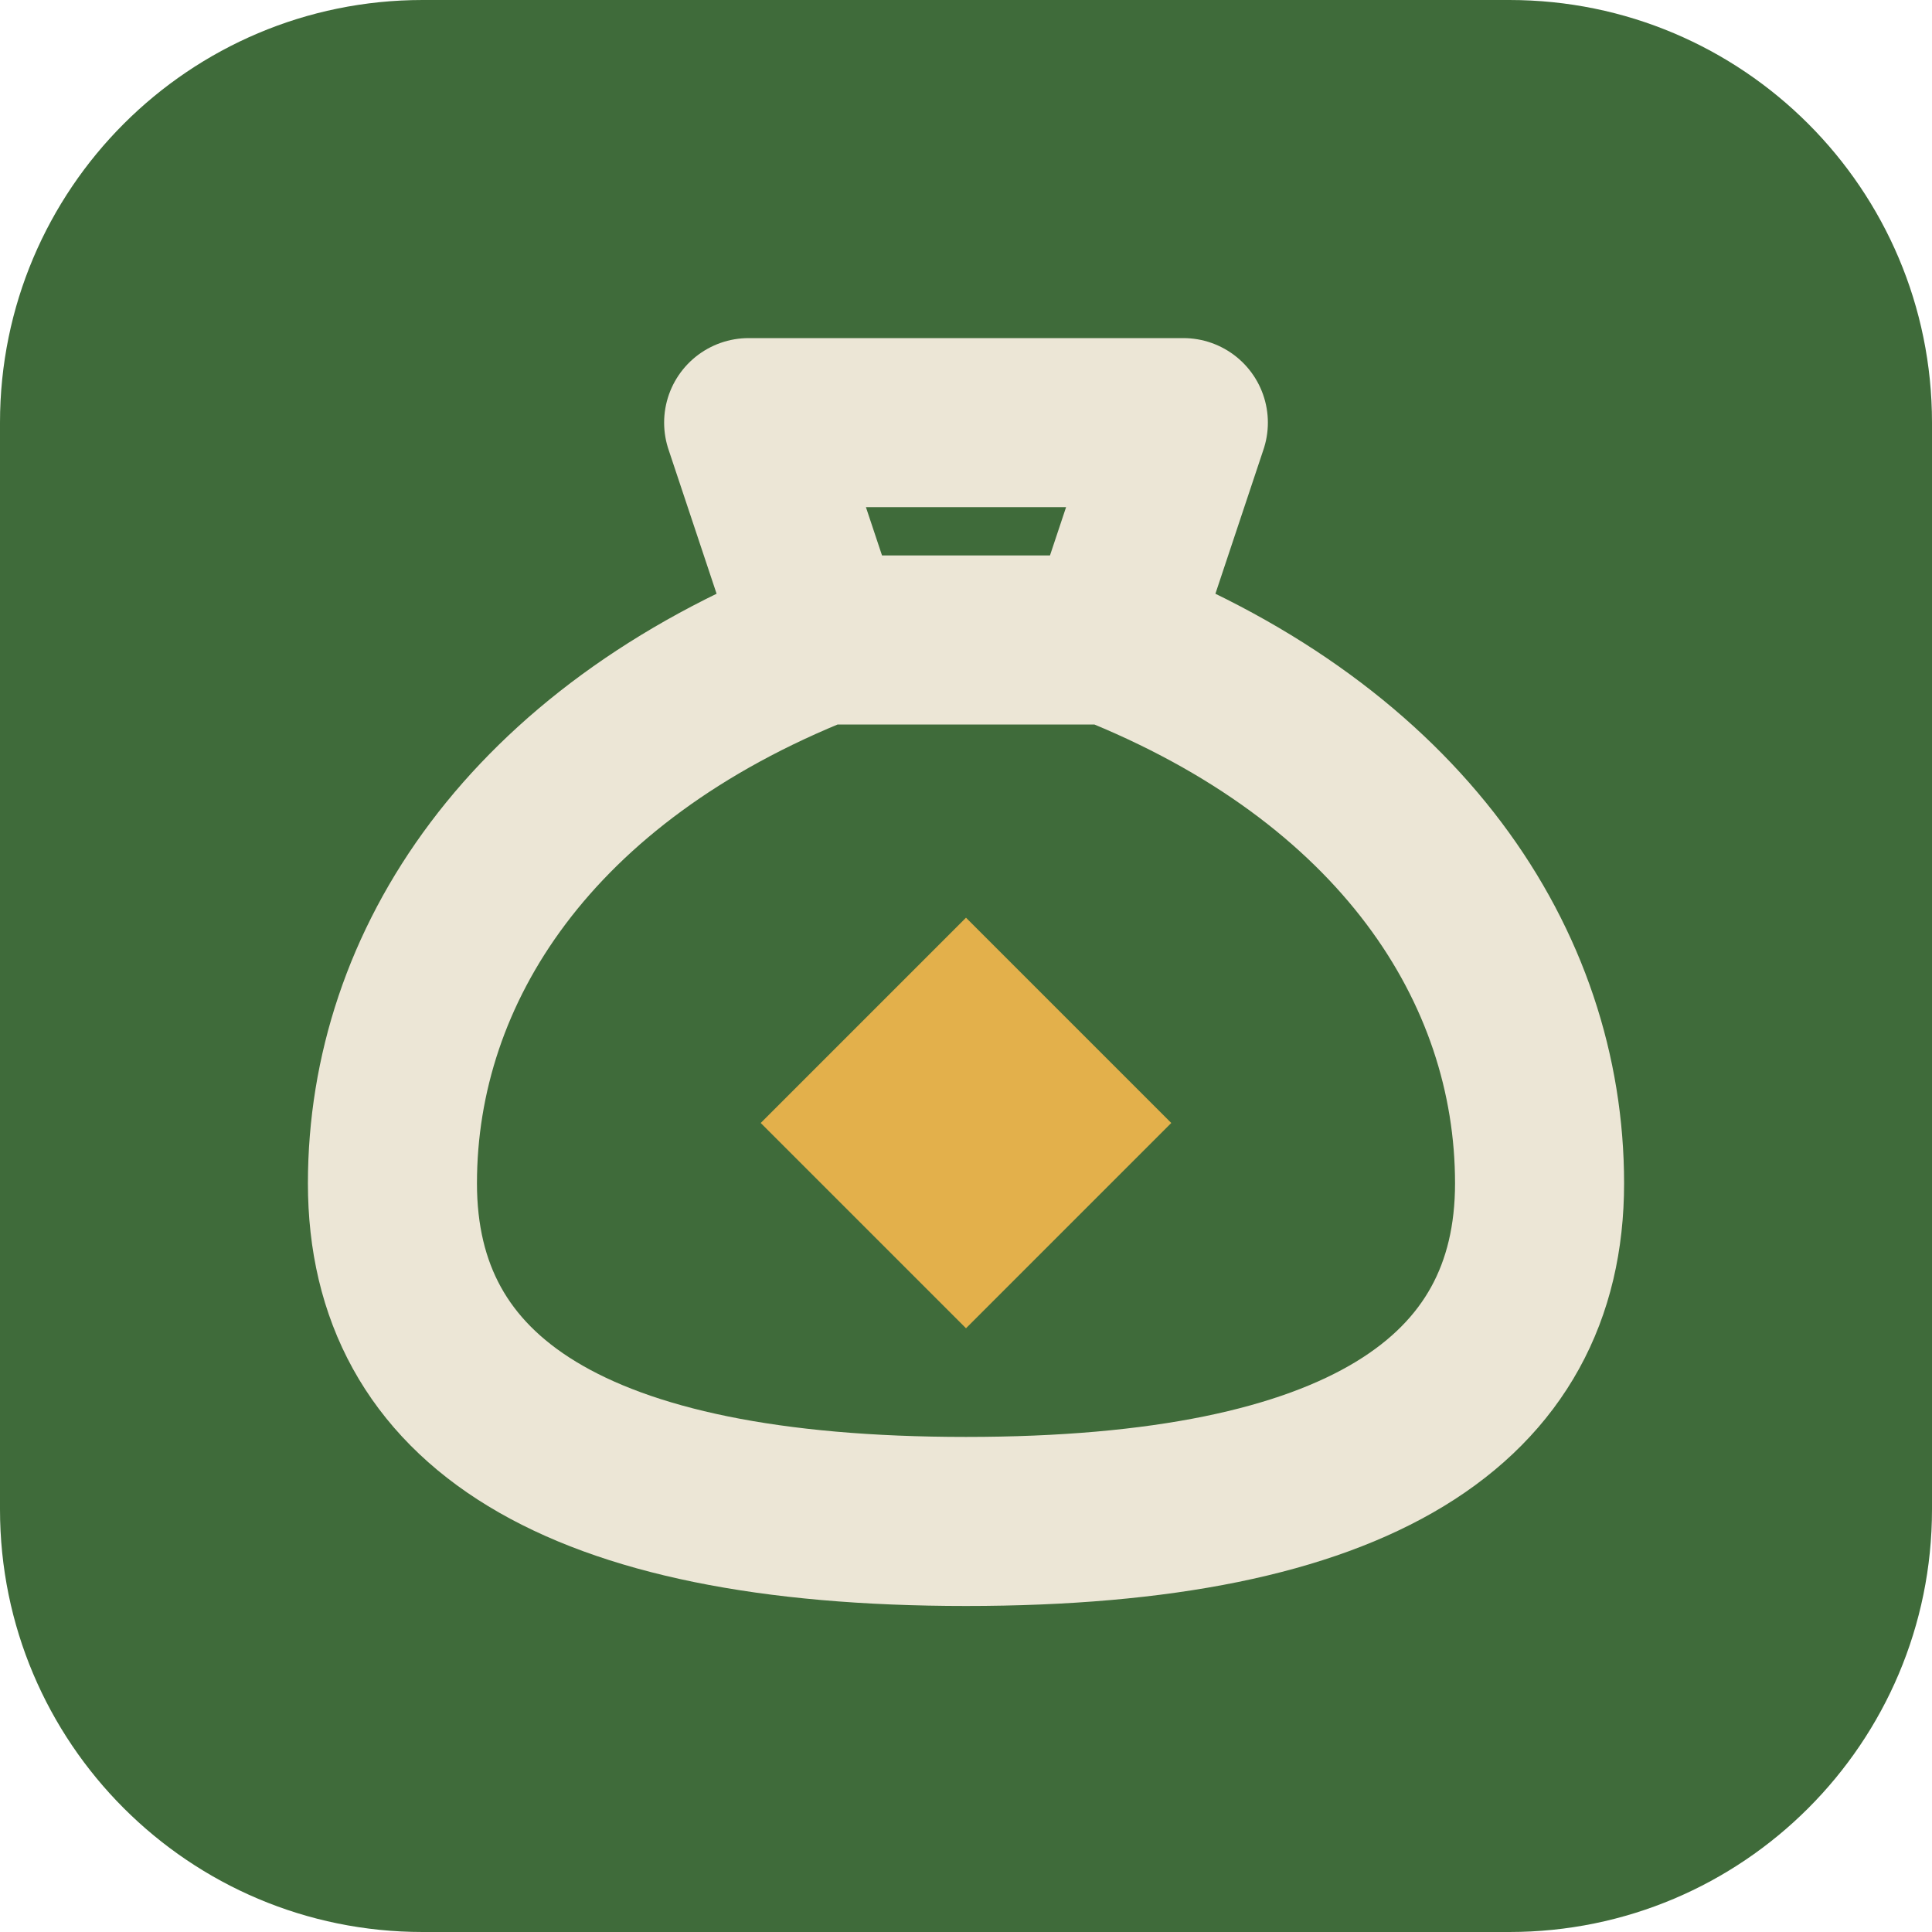
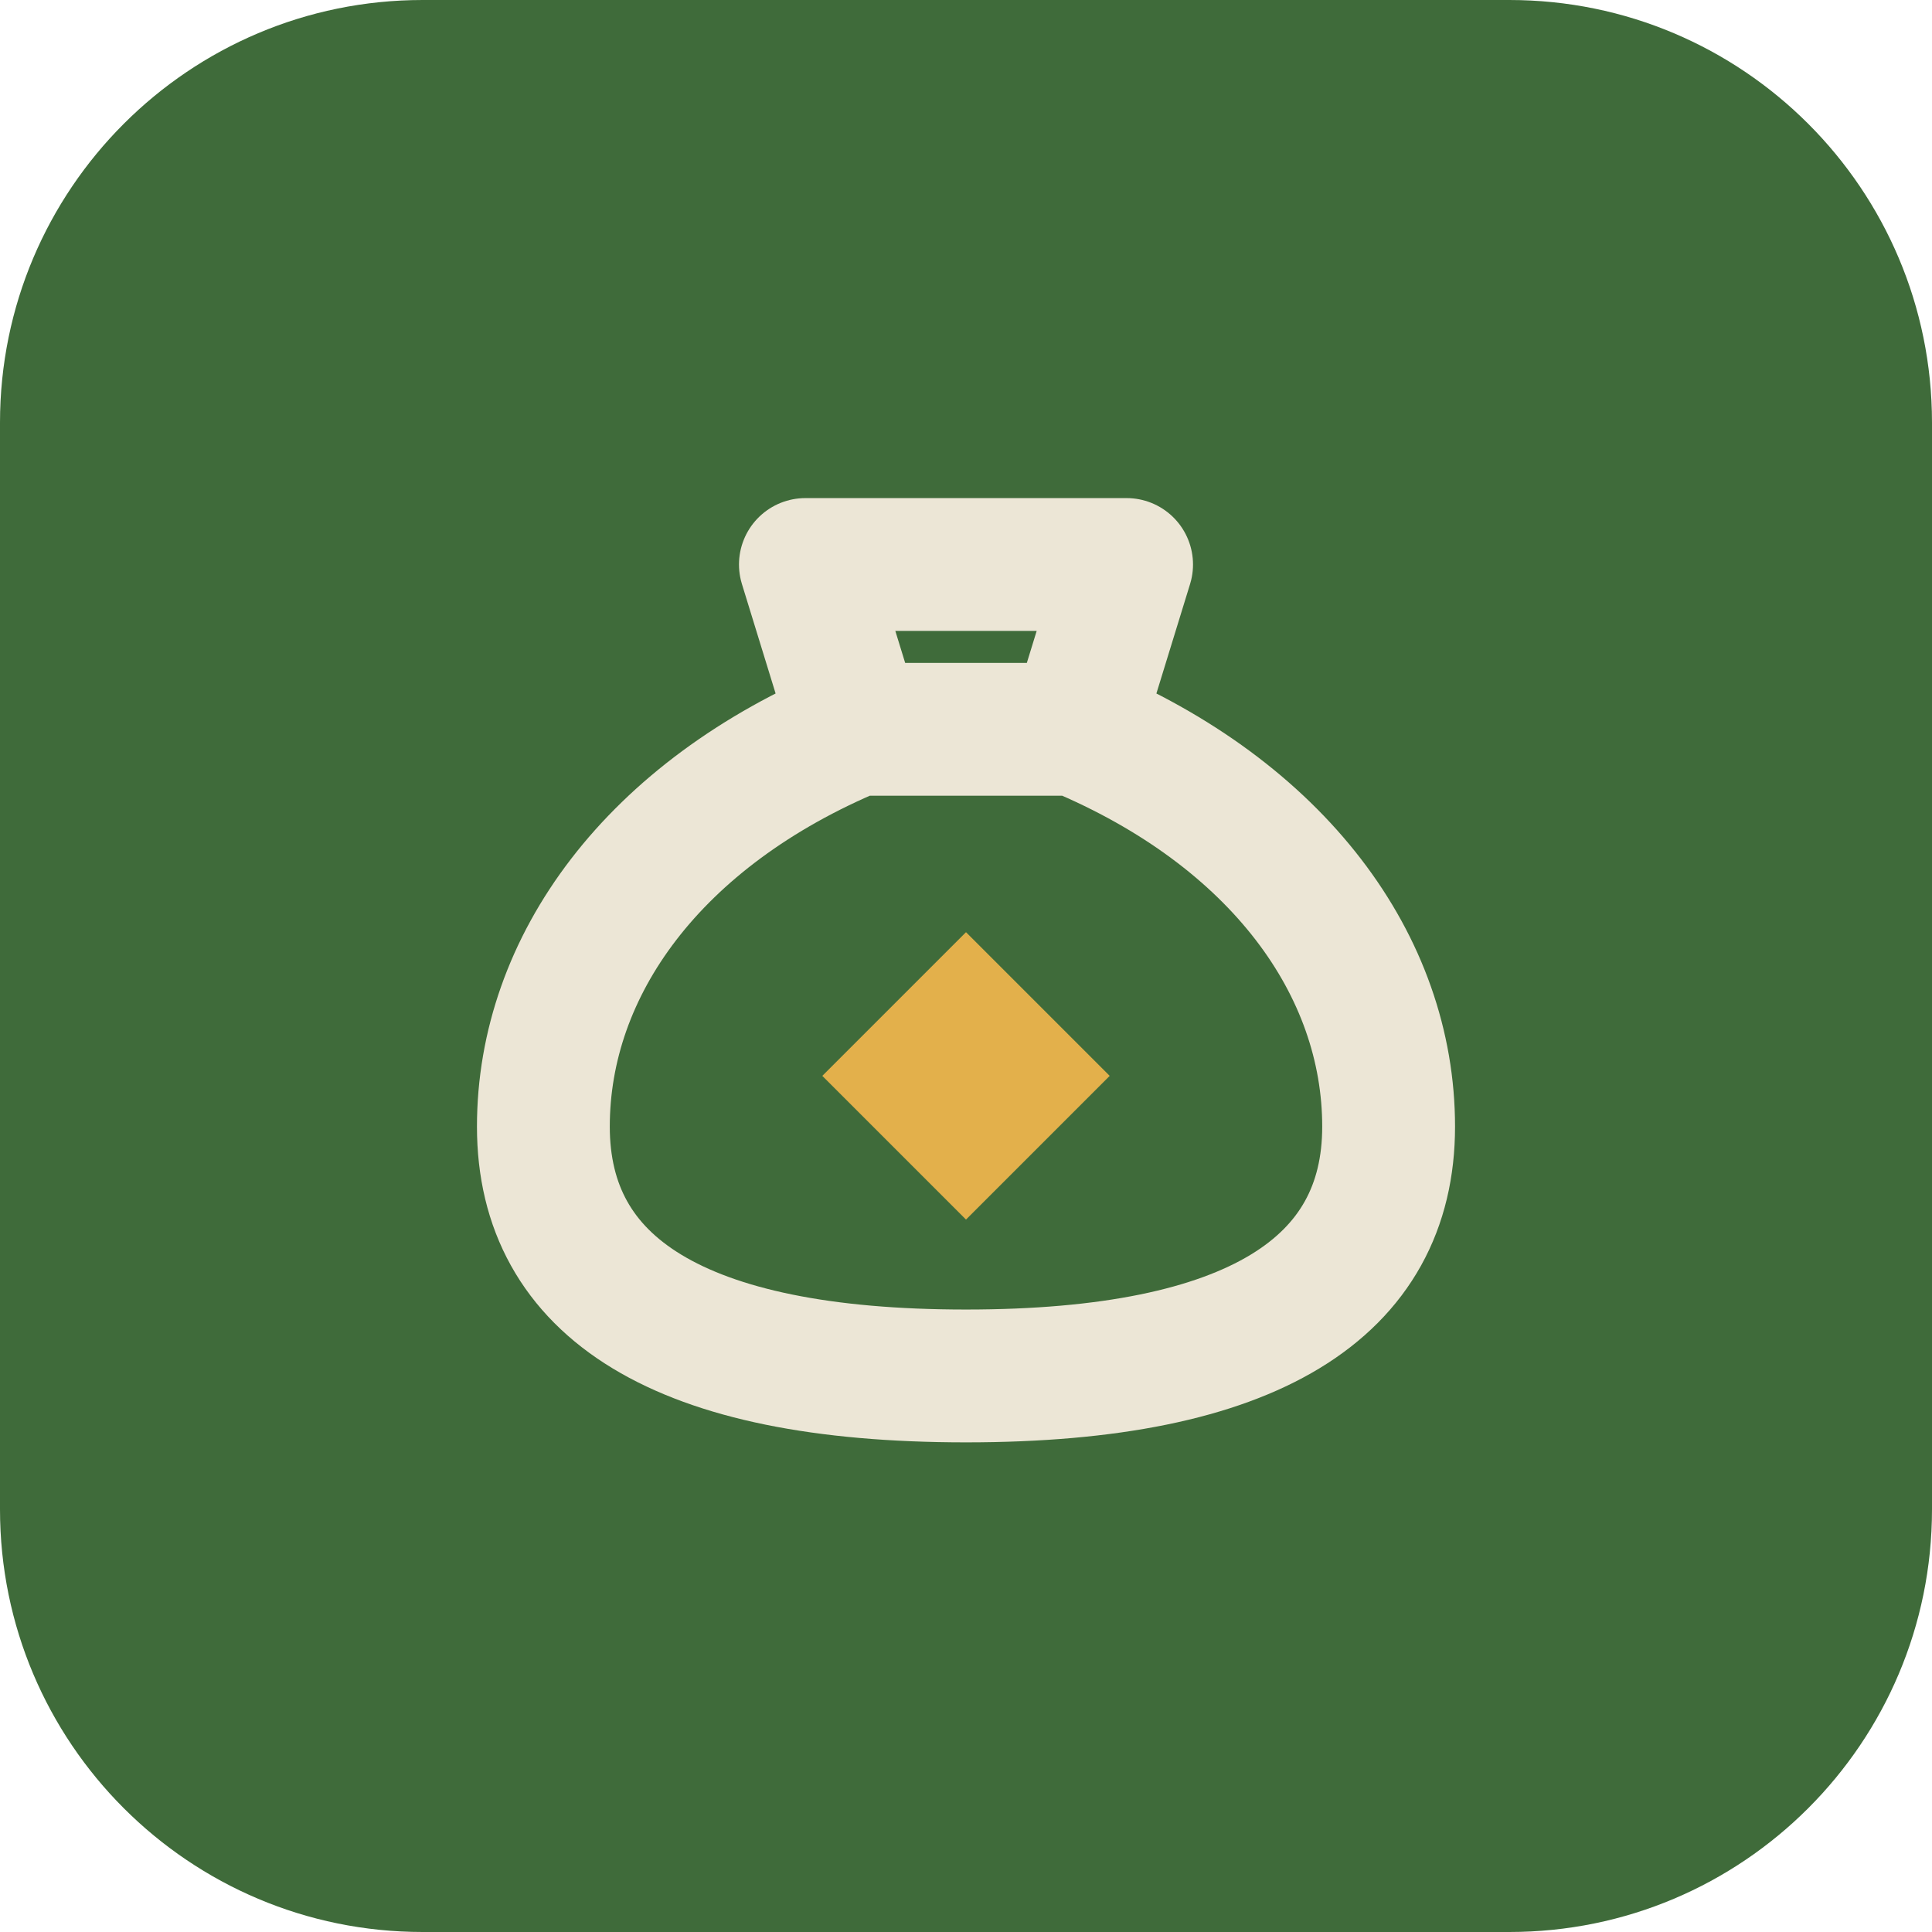
<svg xmlns="http://www.w3.org/2000/svg" viewBox="0 0 32 32">
  <rect width="32" height="32" rx="7" fill="#3f6b3a" />
-   <path d="M13.6 10.6 12.4 7h7.2l-1.2 3.6M13.6 10.6C8.8 12.5 6.5 16 6.5 19.6c0 3.6 3 5.6 9.5 5.6s9.5-2 9.5-5.6c0-3.6-2.3-7.1-7.1-9zM13.4 10.6h5.2" fill="none" stroke="#ece6d6" stroke-width="2.8" stroke-linecap="round" stroke-linejoin="round" />
-   <path d="M16 15.2l3.4 3.4-3.4 3.4-3.4-3.4z" fill="#e3b04b" />
+   <path d="M14.18 12.08 13.34 9.35h5.32l-.84 2.73M14.18 12.08C10.82 13.48 9 16 9 18.66c0 2.66 2.24 4.13 7 4.13s7-1.47 7-4.13c0-2.66-1.82-5.18-5.18-6.58zM14.04 12.08h3.92" fill="none" stroke="#ece6d6" stroke-width="2.2" stroke-linecap="round" stroke-linejoin="round" />
+   <path d="M16 15.44l2.38 2.38-2.38 2.38-2.38-2.38z" fill="#e3b04b" />
</svg>
